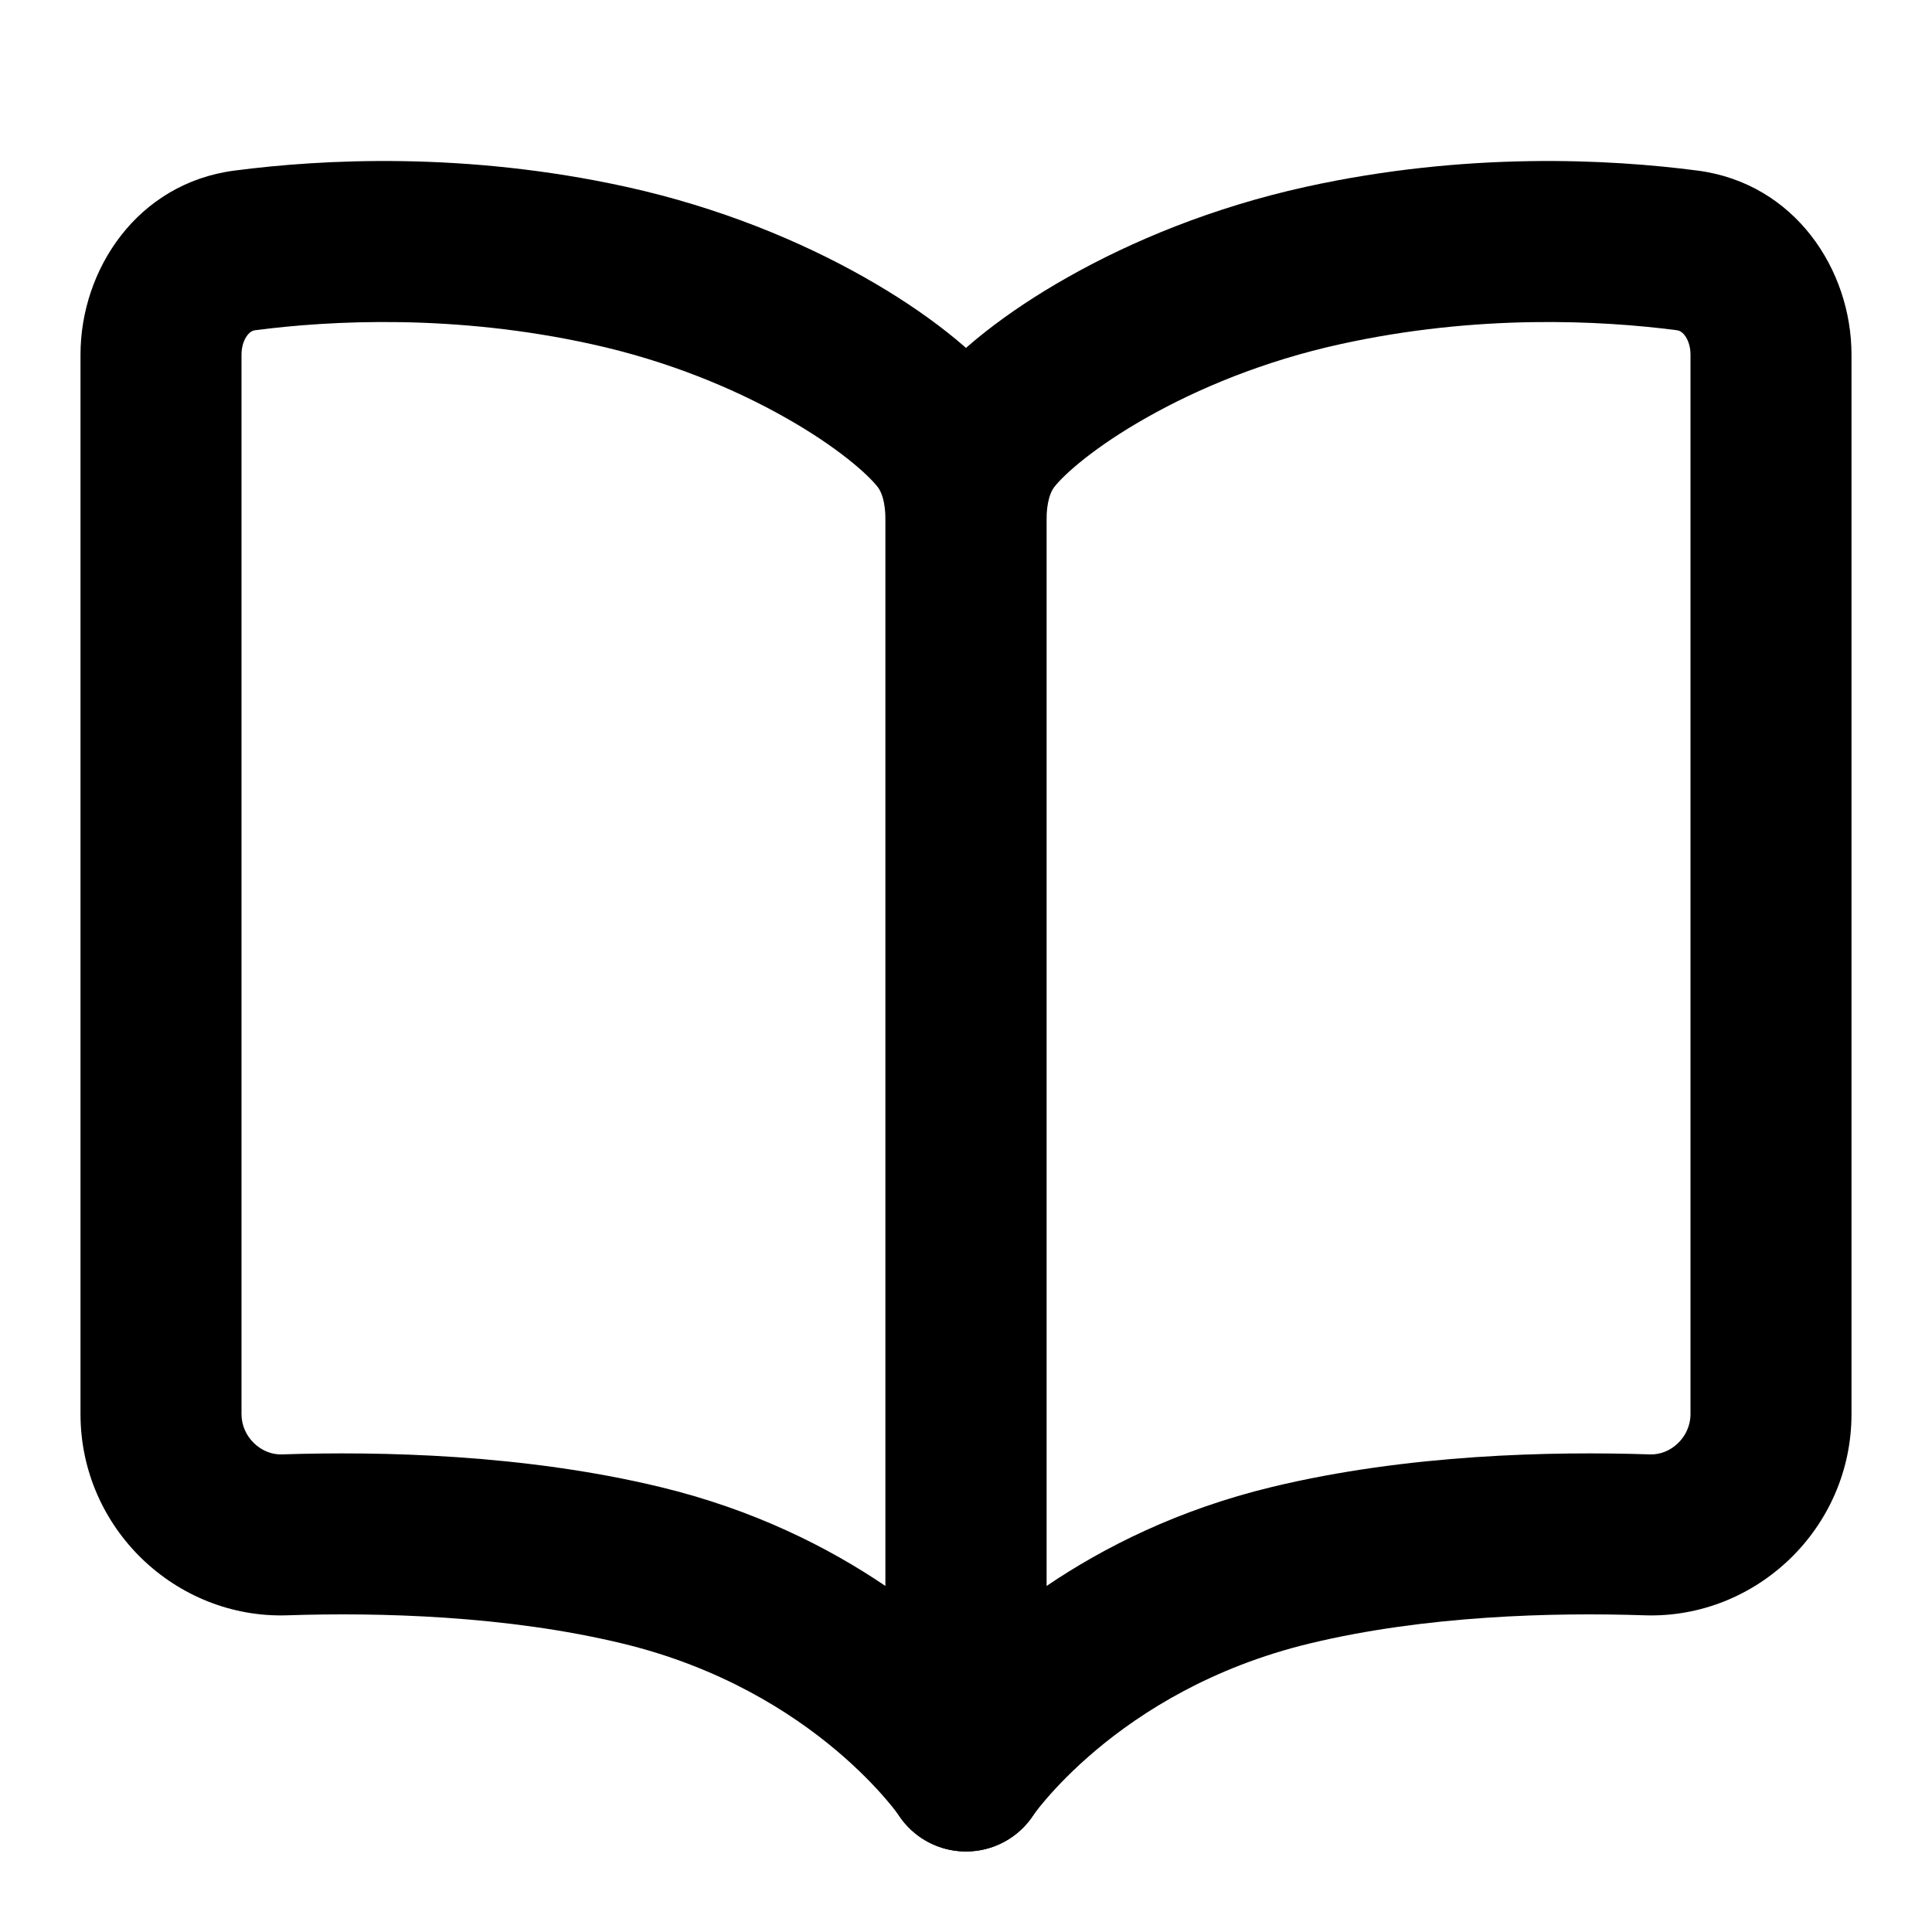
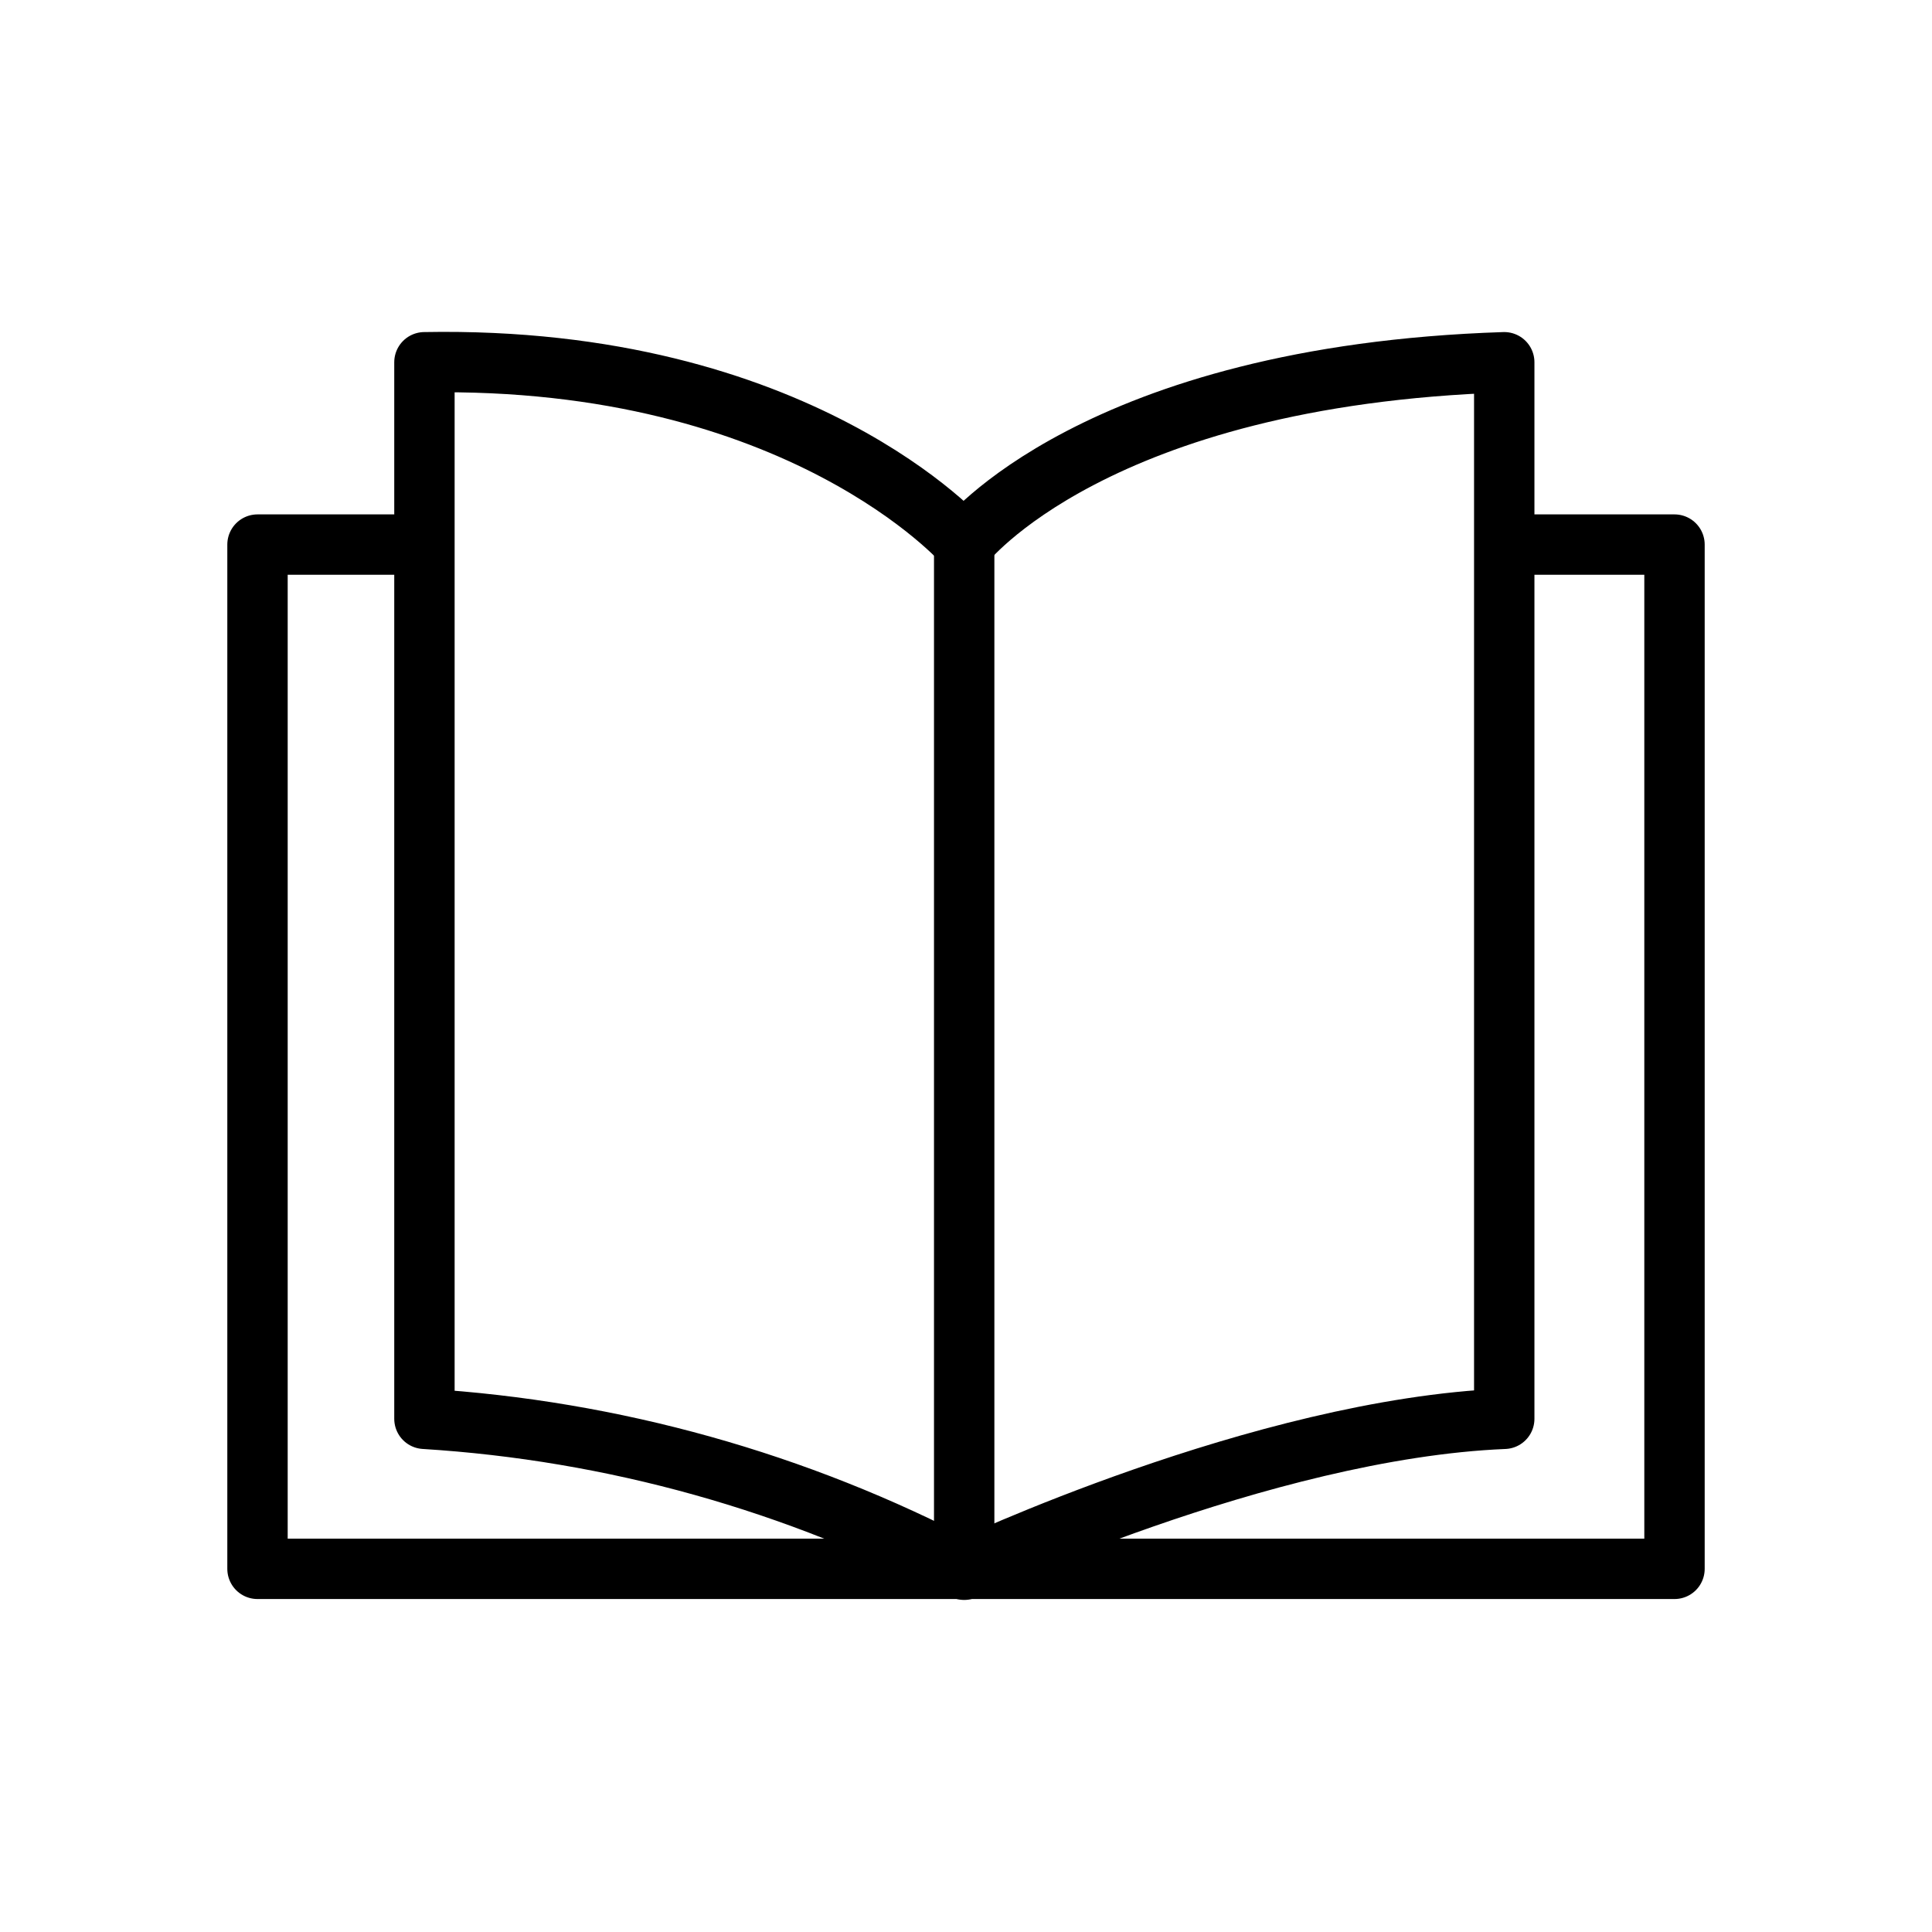
- <svg xmlns="http://www.w3.org/2000/svg" width="800px" height="800px" viewBox="0 0 24 24" fill="none">
-   <path fill-rule="evenodd" clip-rule="evenodd" d="M16.647 4.276C18.354 3.899 19.889 3.98 20.829 4.102C20.859 4.106 20.891 4.119 20.926 4.163C20.964 4.211 21 4.295 21 4.406V17.566C21 17.853 20.754 18.076 20.498 18.067C19.279 18.027 17.489 18.064 15.799 18.472C14.638 18.752 13.71 19.221 13 19.702V6.466C13 6.225 13.055 6.104 13.095 6.052C13.218 5.893 13.597 5.552 14.25 5.184C14.88 4.828 15.7 4.484 16.647 4.276ZM21.087 2.119C19.998 1.977 18.217 1.881 16.216 2.322C15.061 2.577 14.056 2.996 13.267 3.442C12.501 3.874 11.867 4.372 11.514 4.827C11.108 5.351 11 5.966 11 6.466V22C11 22.441 11.289 22.83 11.711 22.957C12.131 23.084 12.585 22.922 12.83 22.558L12.832 22.555L12.83 22.557L12.83 22.558C12.83 22.558 12.831 22.556 12.832 22.555C12.836 22.549 12.845 22.536 12.859 22.518C12.886 22.481 12.932 22.422 12.997 22.347C13.128 22.195 13.333 21.978 13.616 21.74C14.182 21.264 15.055 20.709 16.269 20.416C17.705 20.069 19.29 20.028 20.432 20.066C21.812 20.111 23 18.989 23 17.566V4.406C23 3.349 22.295 2.276 21.087 2.119Z" fill="#000000" />
-   <path fill-rule="evenodd" clip-rule="evenodd" d="M7.353 4.276C5.646 3.899 4.111 3.98 3.171 4.102C3.141 4.106 3.109 4.119 3.074 4.163C3.036 4.211 3 4.295 3 4.406V17.566C3 17.853 3.246 18.076 3.502 18.067C4.721 18.027 6.511 18.064 8.201 18.472C9.362 18.752 10.29 19.221 11 19.702V6.466C11 6.225 10.945 6.104 10.905 6.052C10.782 5.893 10.403 5.552 9.75 5.184C9.12 4.828 8.3 4.484 7.353 4.276ZM2.913 2.119C4.002 1.977 5.783 1.881 7.784 2.322C8.939 2.577 9.944 2.996 10.733 3.442C11.499 3.874 12.133 4.372 12.486 4.827C12.892 5.351 13 5.966 13 6.466V22C13 22.441 12.711 22.83 12.289 22.957C11.869 23.084 11.415 22.922 11.17 22.558L11.168 22.555L11.17 22.557L11.17 22.558C11.17 22.558 11.169 22.556 11.168 22.555C11.164 22.549 11.155 22.536 11.141 22.518C11.114 22.481 11.068 22.422 11.003 22.347C10.872 22.195 10.667 21.978 10.384 21.74C9.818 21.264 8.945 20.709 7.731 20.416C6.295 20.069 4.71 20.028 3.568 20.066C2.188 20.111 1 18.989 1 17.566V4.406C1 3.349 1.705 2.276 2.913 2.119Z" fill="#000000" />
+ <svg xmlns="http://www.w3.org/2000/svg" width="800px" height="800px" viewBox="0 0 64 64" id="Layer_1" data-name="Layer 1">
+   <polyline points="50.83 18.04 55.47 18.04 55.47 51.97 8.53 51.97 8.53 18.04 13.05 18.04" fill="none" stroke="currentColor" stroke-linecap="round" stroke-linejoin="round" stroke-width="2" />
+   <path d="M49.83,47V12c-13.57.44-17.89,6-17.89,6s-5.44-6.23-17.88-6V47a44.38,44.38,0,0,1,17.88,5S41.8,47.33,49.83,47Z" fill="none" stroke="currentColor" stroke-linecap="round" stroke-linejoin="round" stroke-width="2" />
+   <line x1="31.94" y1="18.04" x2="31.94" y2="51.97" fill="none" stroke="currentColor" stroke-linecap="round" stroke-linejoin="round" stroke-width="2" />
</svg>
